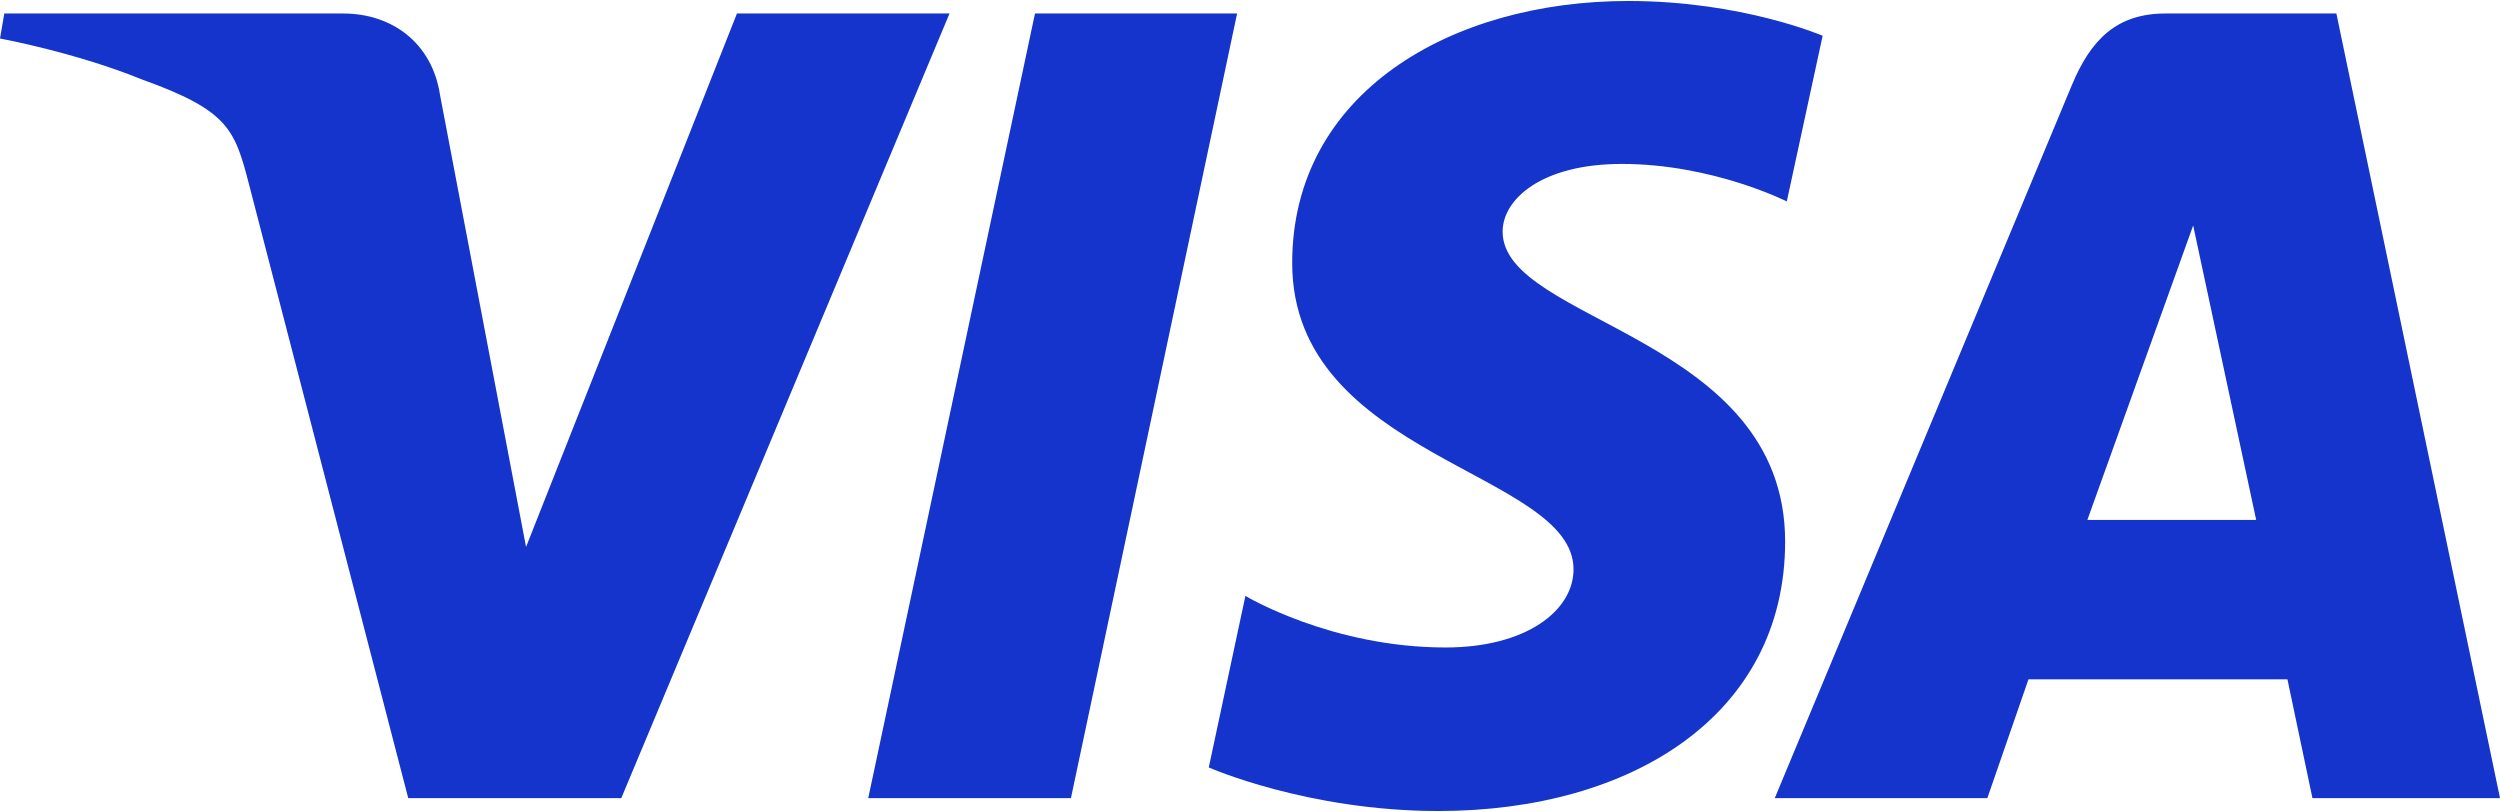
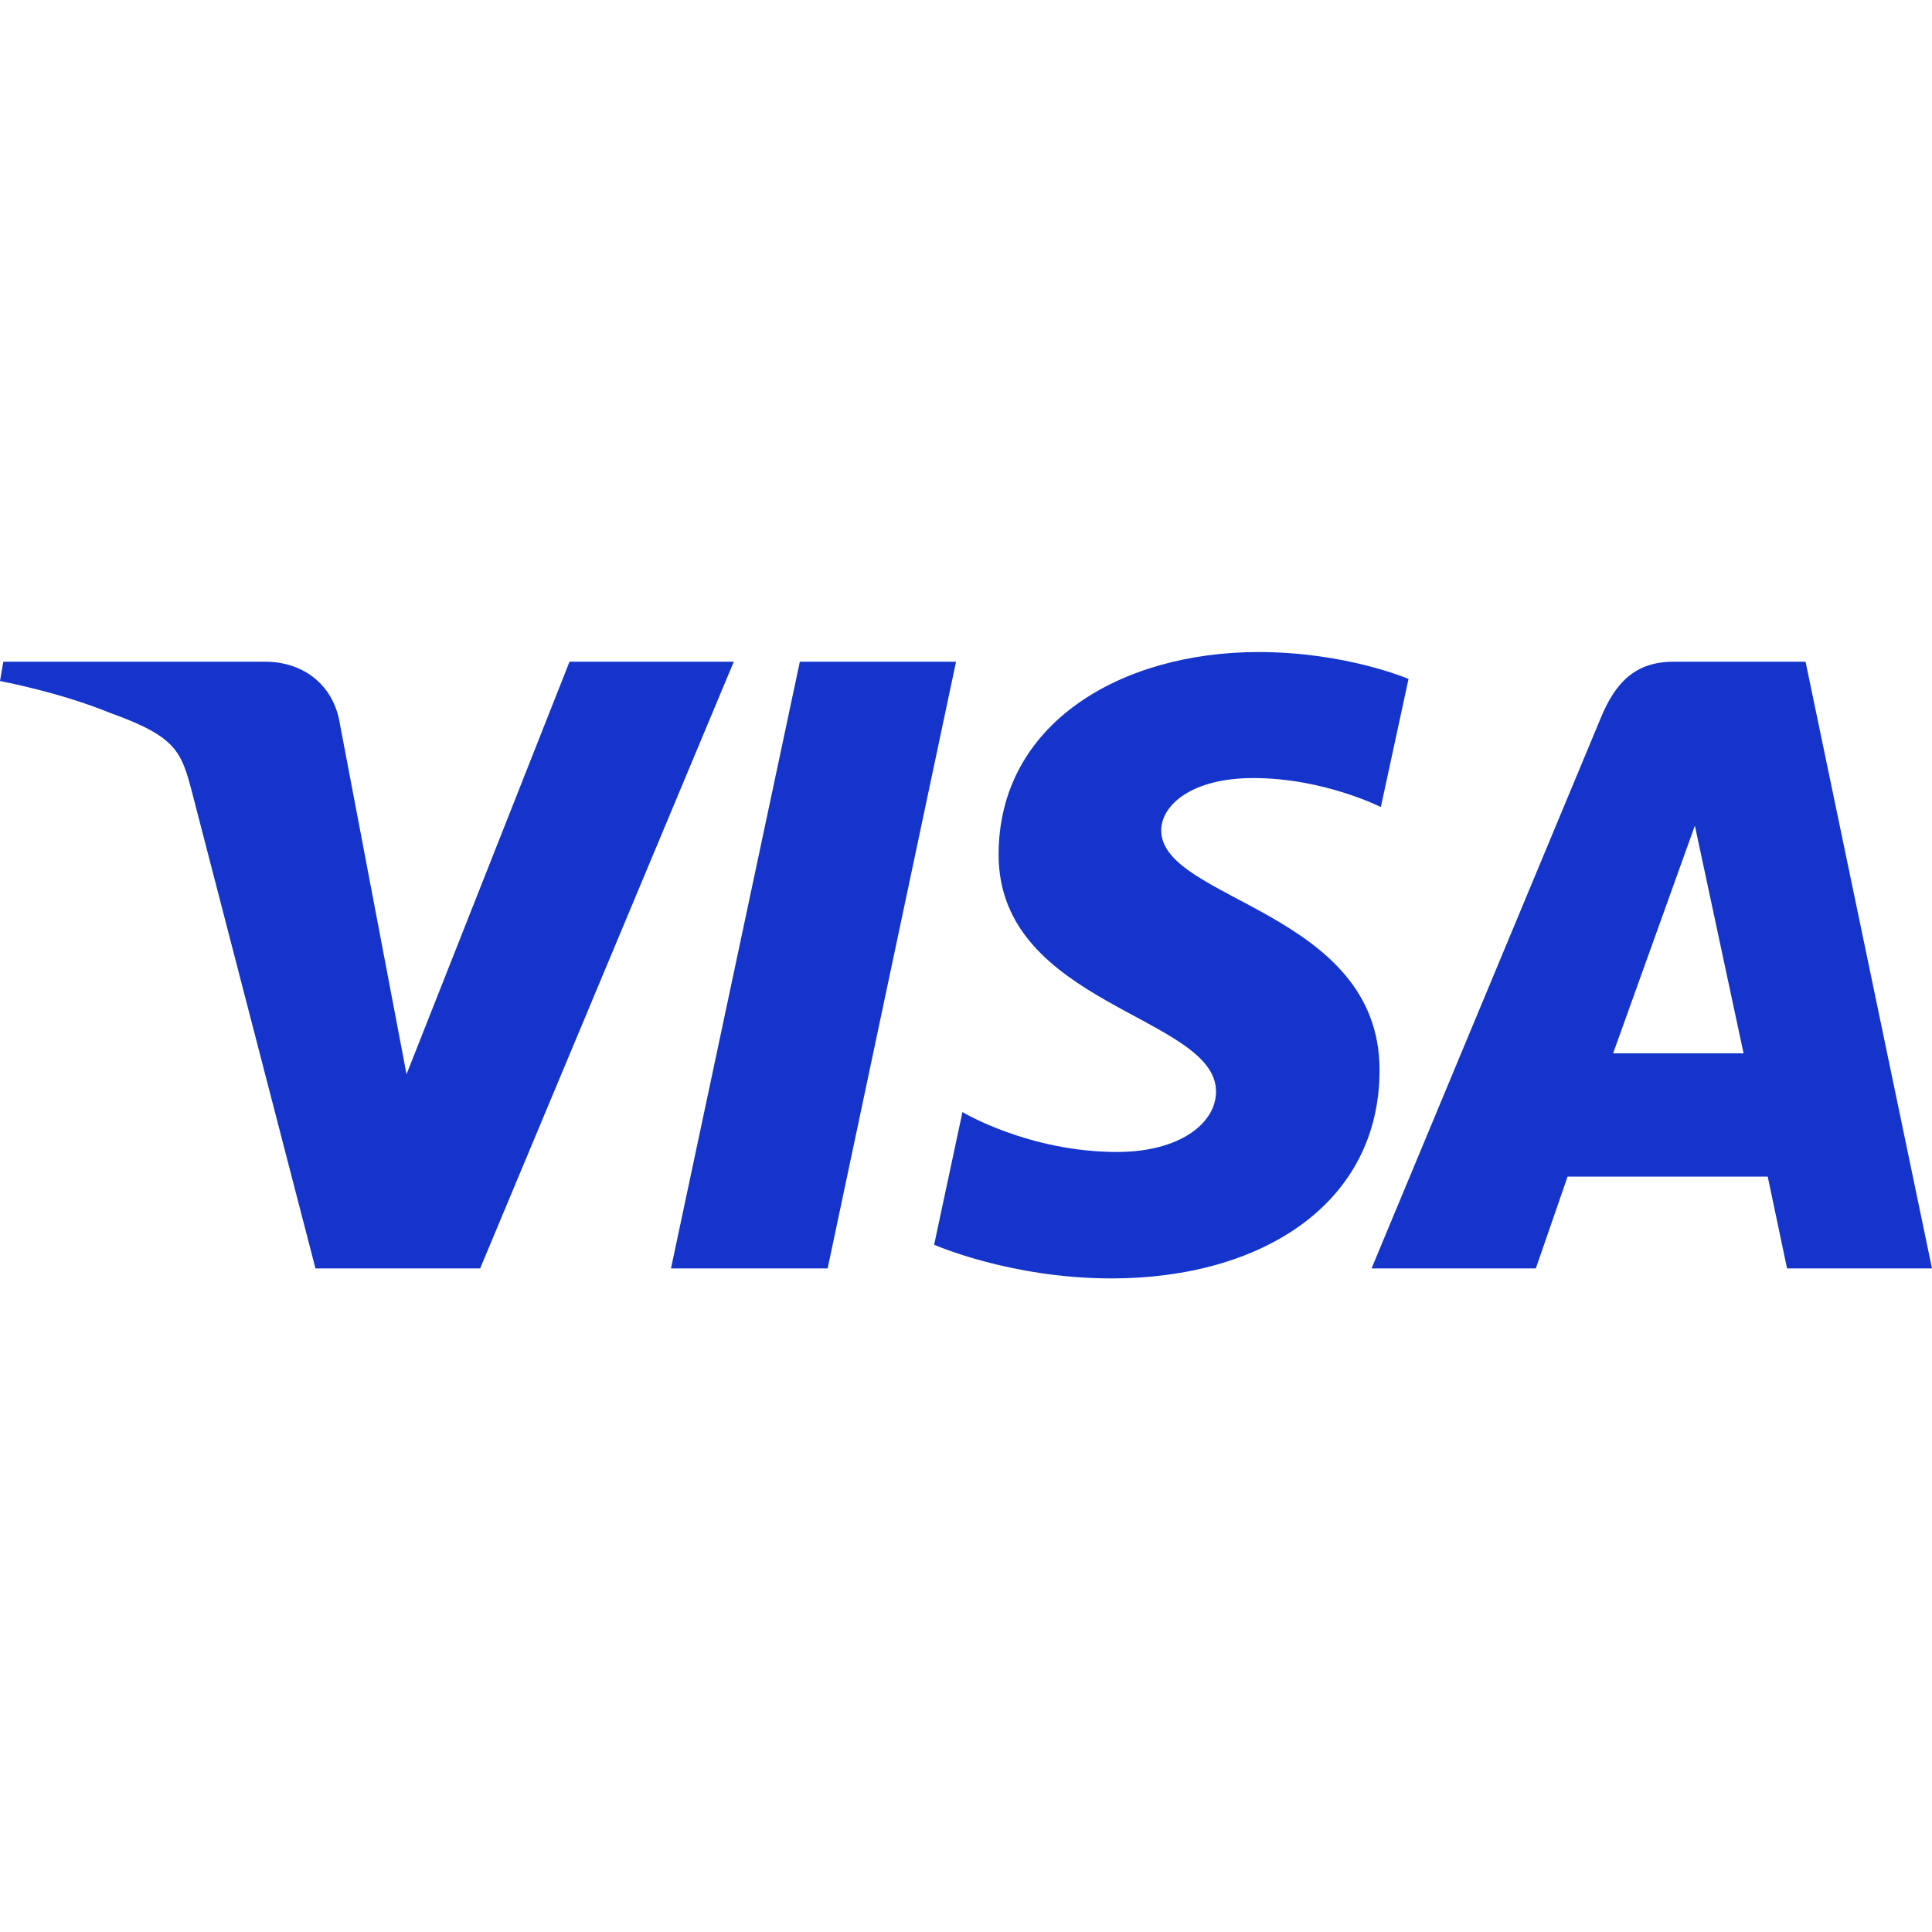
- <svg xmlns="http://www.w3.org/2000/svg" height="812" viewBox="0.5 0.5 999 323.684" width="2500">
-   <path d="M651.185.5c-70.933 0-134.322 36.766-134.322 104.694 0 77.9 112.423 83.28 112.423 122.415 0 16.478-18.884 31.229-51.137 31.229-45.773 0-79.984-20.611-79.984-20.611l-14.638 68.547s39.41 17.41 91.734 17.41c77.552 0 138.576-38.572 138.576-107.66 0-82.316-112.89-87.537-112.89-123.86 0-12.91 15.501-27.053 47.662-27.053 36.286 0 65.892 14.99 65.892 14.99l14.326-66.204S696.614.5 651.185.5zM2.218 5.497L.5 15.49s29.842 5.461 56.719 16.356c34.606 12.492 37.072 19.765 42.9 42.353l63.51 244.832h85.138L379.927 5.497h-84.942L210.707 218.67l-34.39-180.696c-3.154-20.68-19.13-32.477-38.685-32.477H2.218zm411.865 0L347.449 319.03h80.999l66.4-313.534h-80.765zm451.759 0c-19.532 0-29.88 10.457-37.474 28.73L709.699 319.03h84.942l16.434-47.468h103.483l9.994 47.468H999.5L934.115 5.497h-68.273zm11.047 84.707l25.178 117.653h-67.454z" fill="#1434cb" />
+ <svg xmlns="http://www.w3.org/2000/svg" width="400" height="400" viewBox="0 0 400 400" fill="none">
+   <path d="M260.535 135C232.133 135 206.752 149.73 206.752 176.945C206.752 208.156 251.766 210.311 251.766 225.991C251.766 232.592 244.205 238.502 231.291 238.502C212.963 238.502 199.265 230.245 199.265 230.245L193.404 257.708C193.404 257.708 209.184 264.683 230.135 264.683C261.186 264.683 285.62 249.229 285.62 221.549C285.62 188.57 240.419 186.478 240.419 171.925C240.419 166.753 246.626 161.087 259.503 161.087C274.032 161.087 285.886 167.092 285.886 167.092L291.622 140.568C291.622 140.568 278.724 135 260.535 135ZM0.688 137.002L0 141.006C0 141.006 11.949 143.194 22.71 147.559C36.567 152.564 37.554 155.477 39.888 164.527L65.317 262.618H99.406L151.923 137.002H117.912L84.167 222.409L70.397 150.014C69.134 141.728 62.737 137.002 54.908 137.002H0.688ZM165.599 137.002L138.919 262.618H171.351L197.937 137.002H165.599V137.002ZM346.483 137.002C338.663 137.002 334.519 141.192 331.479 148.513L283.964 262.618H317.974L324.555 243.6H365.989L369.991 262.618H400L373.82 137.002H346.483ZM350.906 170.94L360.988 218.077H333.979L350.906 170.94Z" fill="#1434CB" />
</svg>
